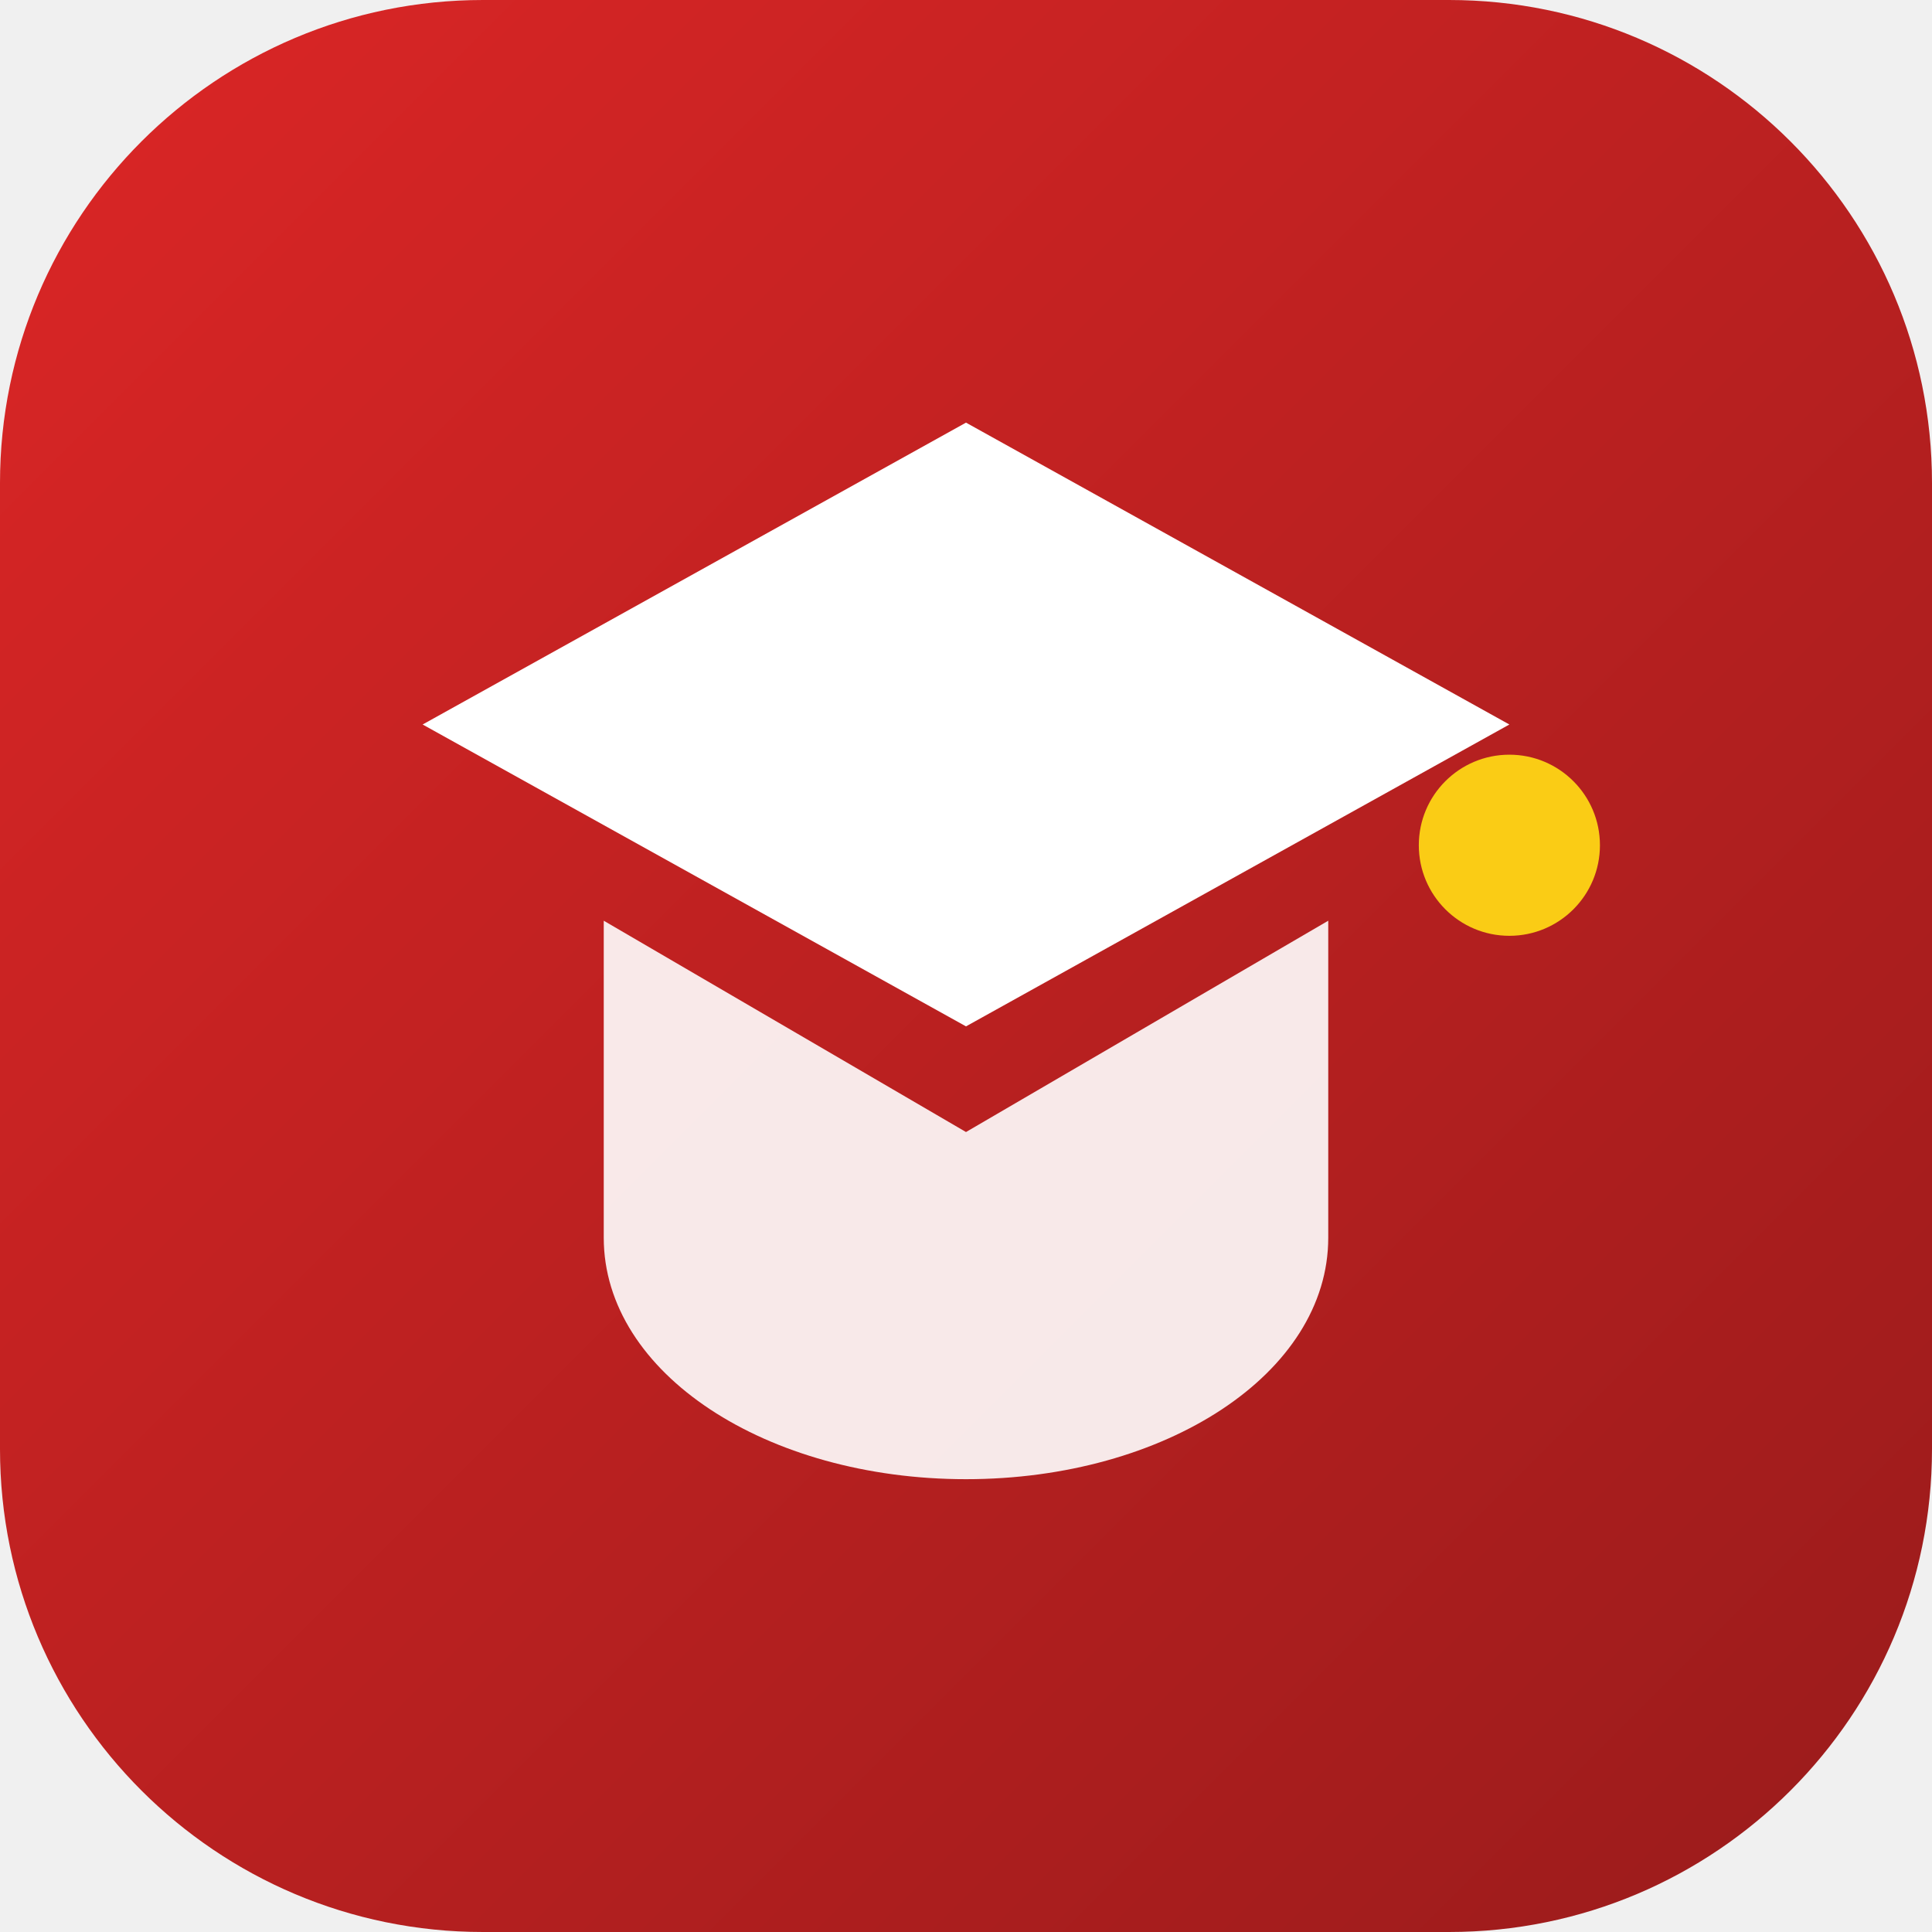
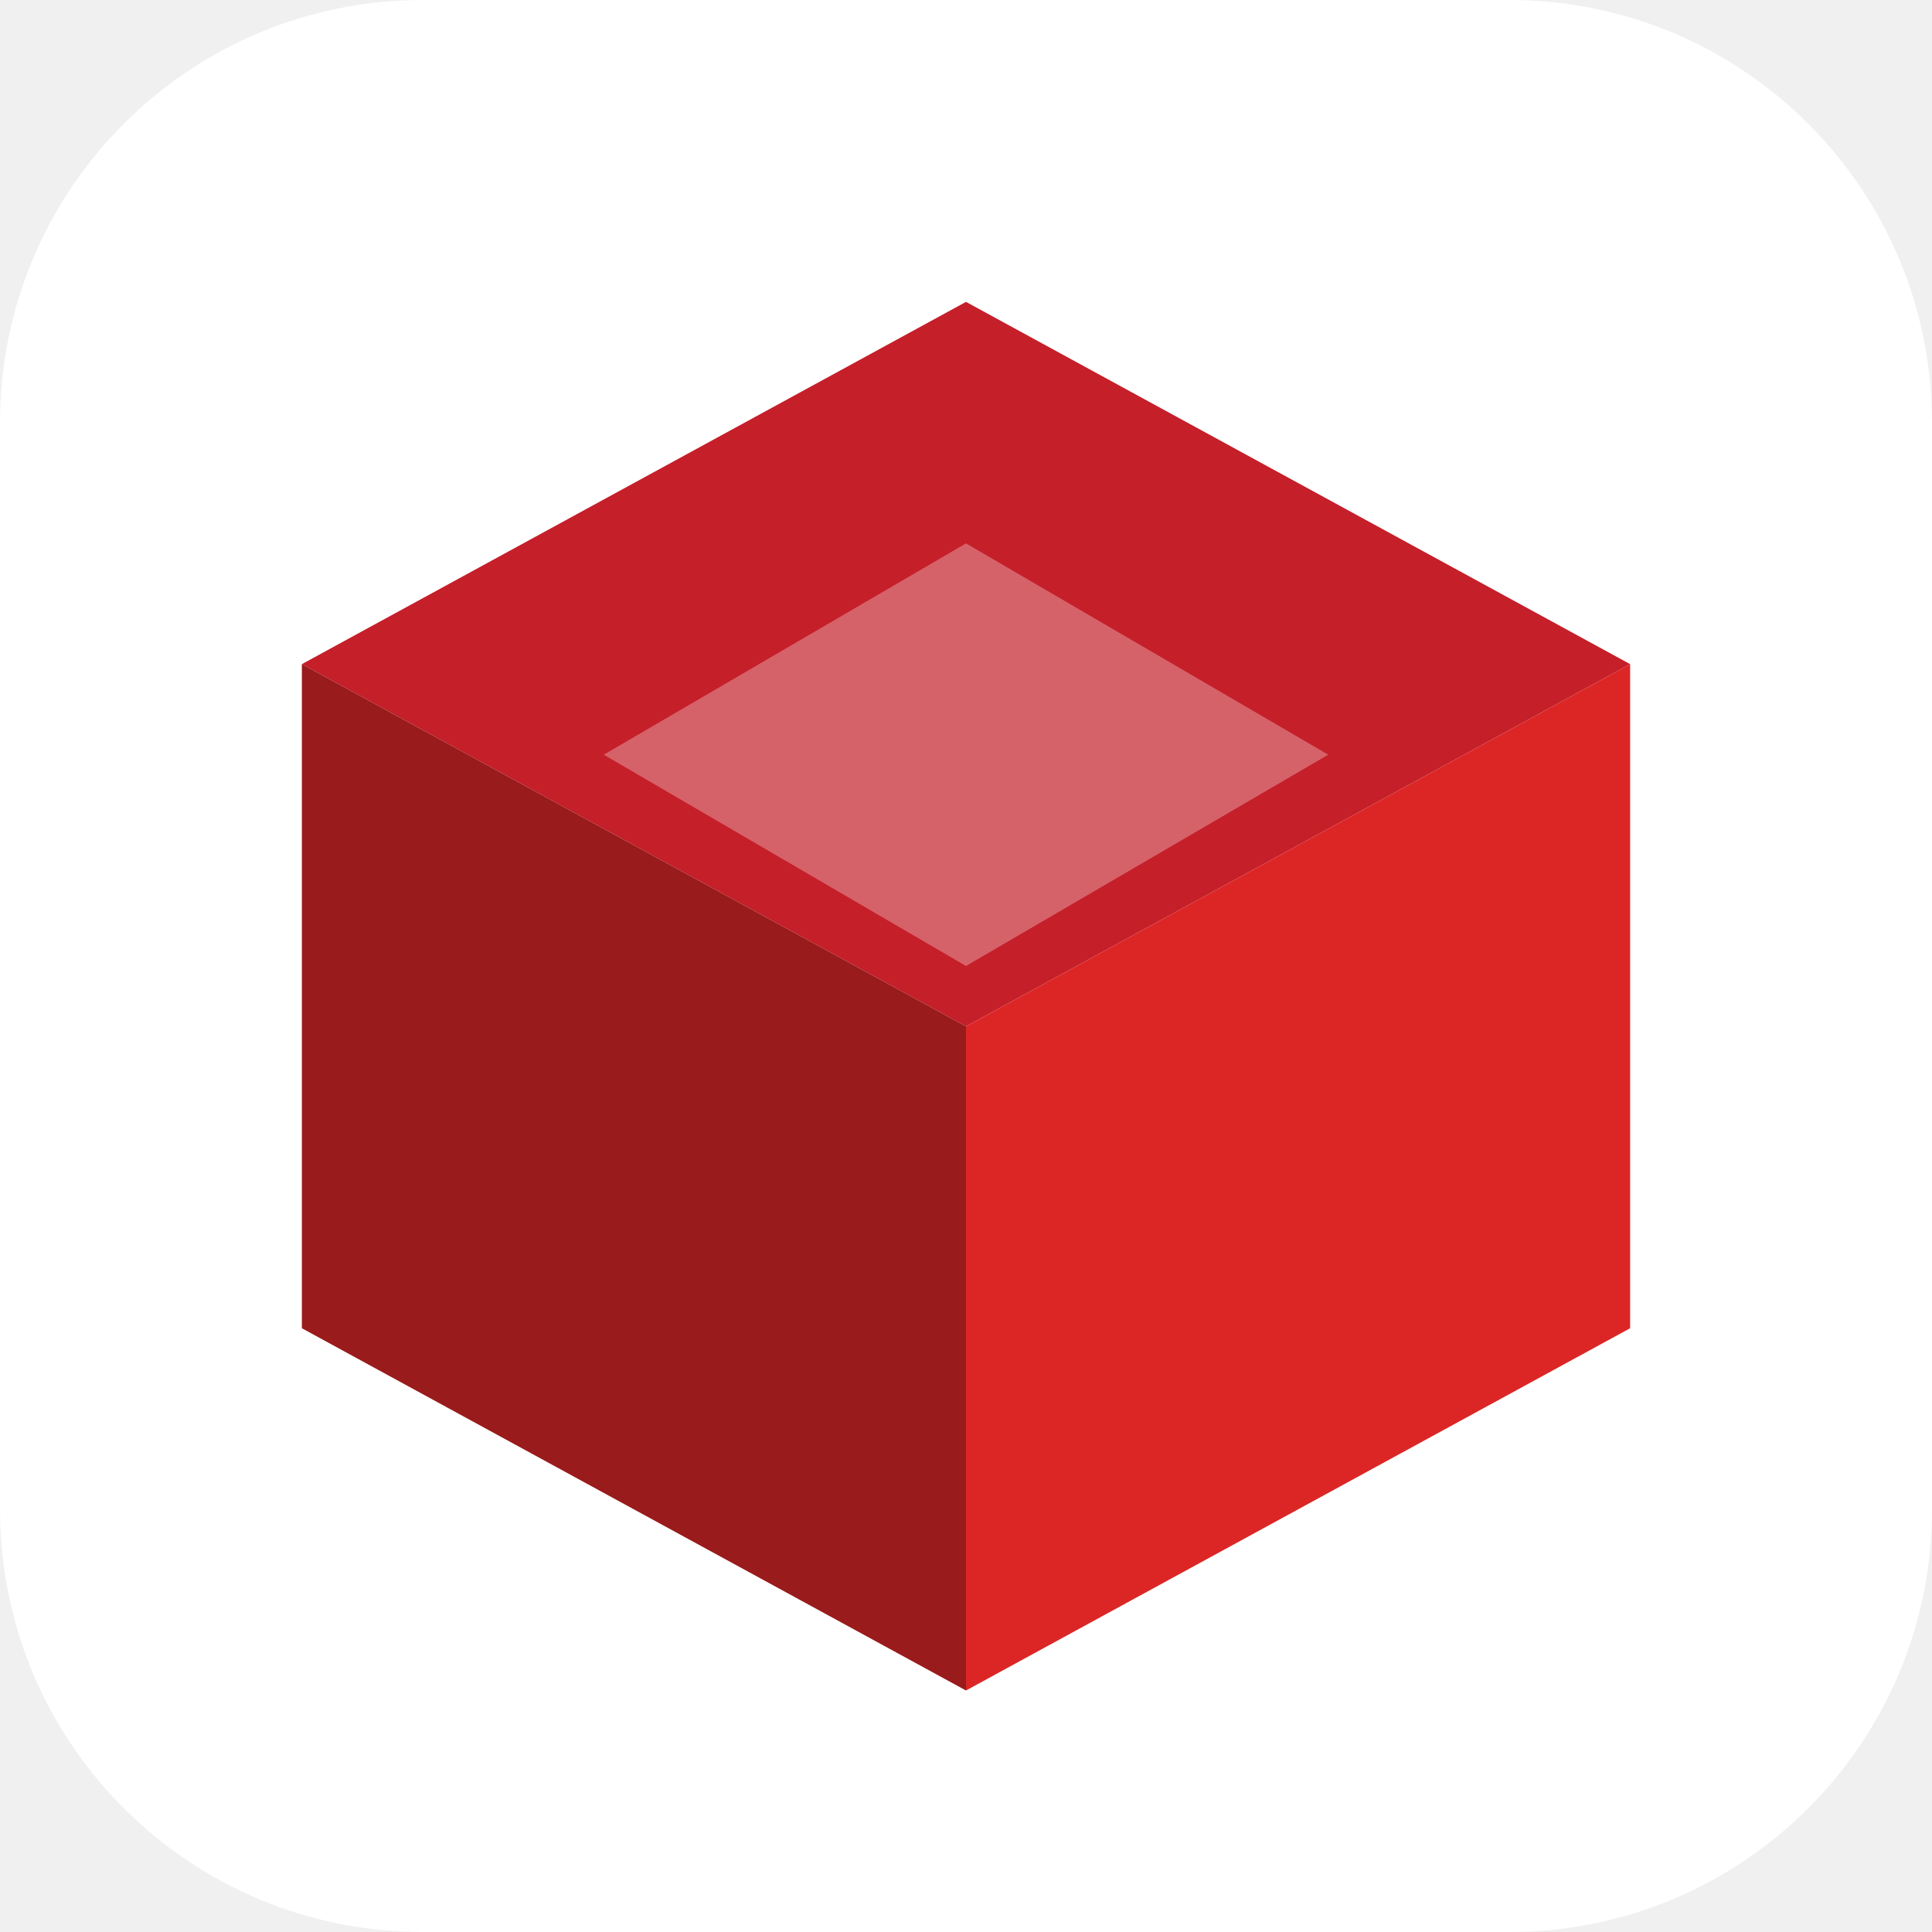
- <svg xmlns="http://www.w3.org/2000/svg" viewBox="0 0 64 64">
-   <defs>
-     <linearGradient id="grad" x1="0%" y1="0%" x2="100%" y2="100%">
-       <stop offset="0%" style="stop-color:#dc2626;stop-opacity:1" />
-       <stop offset="100%" style="stop-color:#991b1b;stop-opacity:1" />
-     </linearGradient>
-   </defs>
-   <rect width="64" height="64" rx="16" fill="url(#grad)" />
-   <path d="M32 14L14 24L32 34L50 24L32 14Z" fill="#ffffff" />
-   <path d="M20 30.5V41C20 45.5 25.4 49 32 49C38.6 49 44 45.5 44 41V30.5L32 37.5L20 30.5Z" fill="#ffffff" fill-opacity="0.9" />
-   <circle cx="50" cy="28" r="3" fill="#facc15" />
+ <svg xmlns="http://www.w3.org/2000/svg" viewBox="0 0 64 64" fill="none">
+   <rect width="64" height="64" rx="14" fill="#ffffff" />
+   <g transform="translate(6, 6)">
+     <path d="M26 4L48 16L26 28L4 16L26 4Z" fill="#C51F2A" />
+     <path d="M4 16L26 28V50L4 38V16Z" fill="#991B1B" />
+     <path d="M48 16L26 28V50L48 38V16Z" fill="#DC2626" />
+     <path d="M26 12L38 19L26 26L14 19L26 12Z" fill="#FFFFFF" fill-opacity="0.3" />
+   </g>
</svg>
